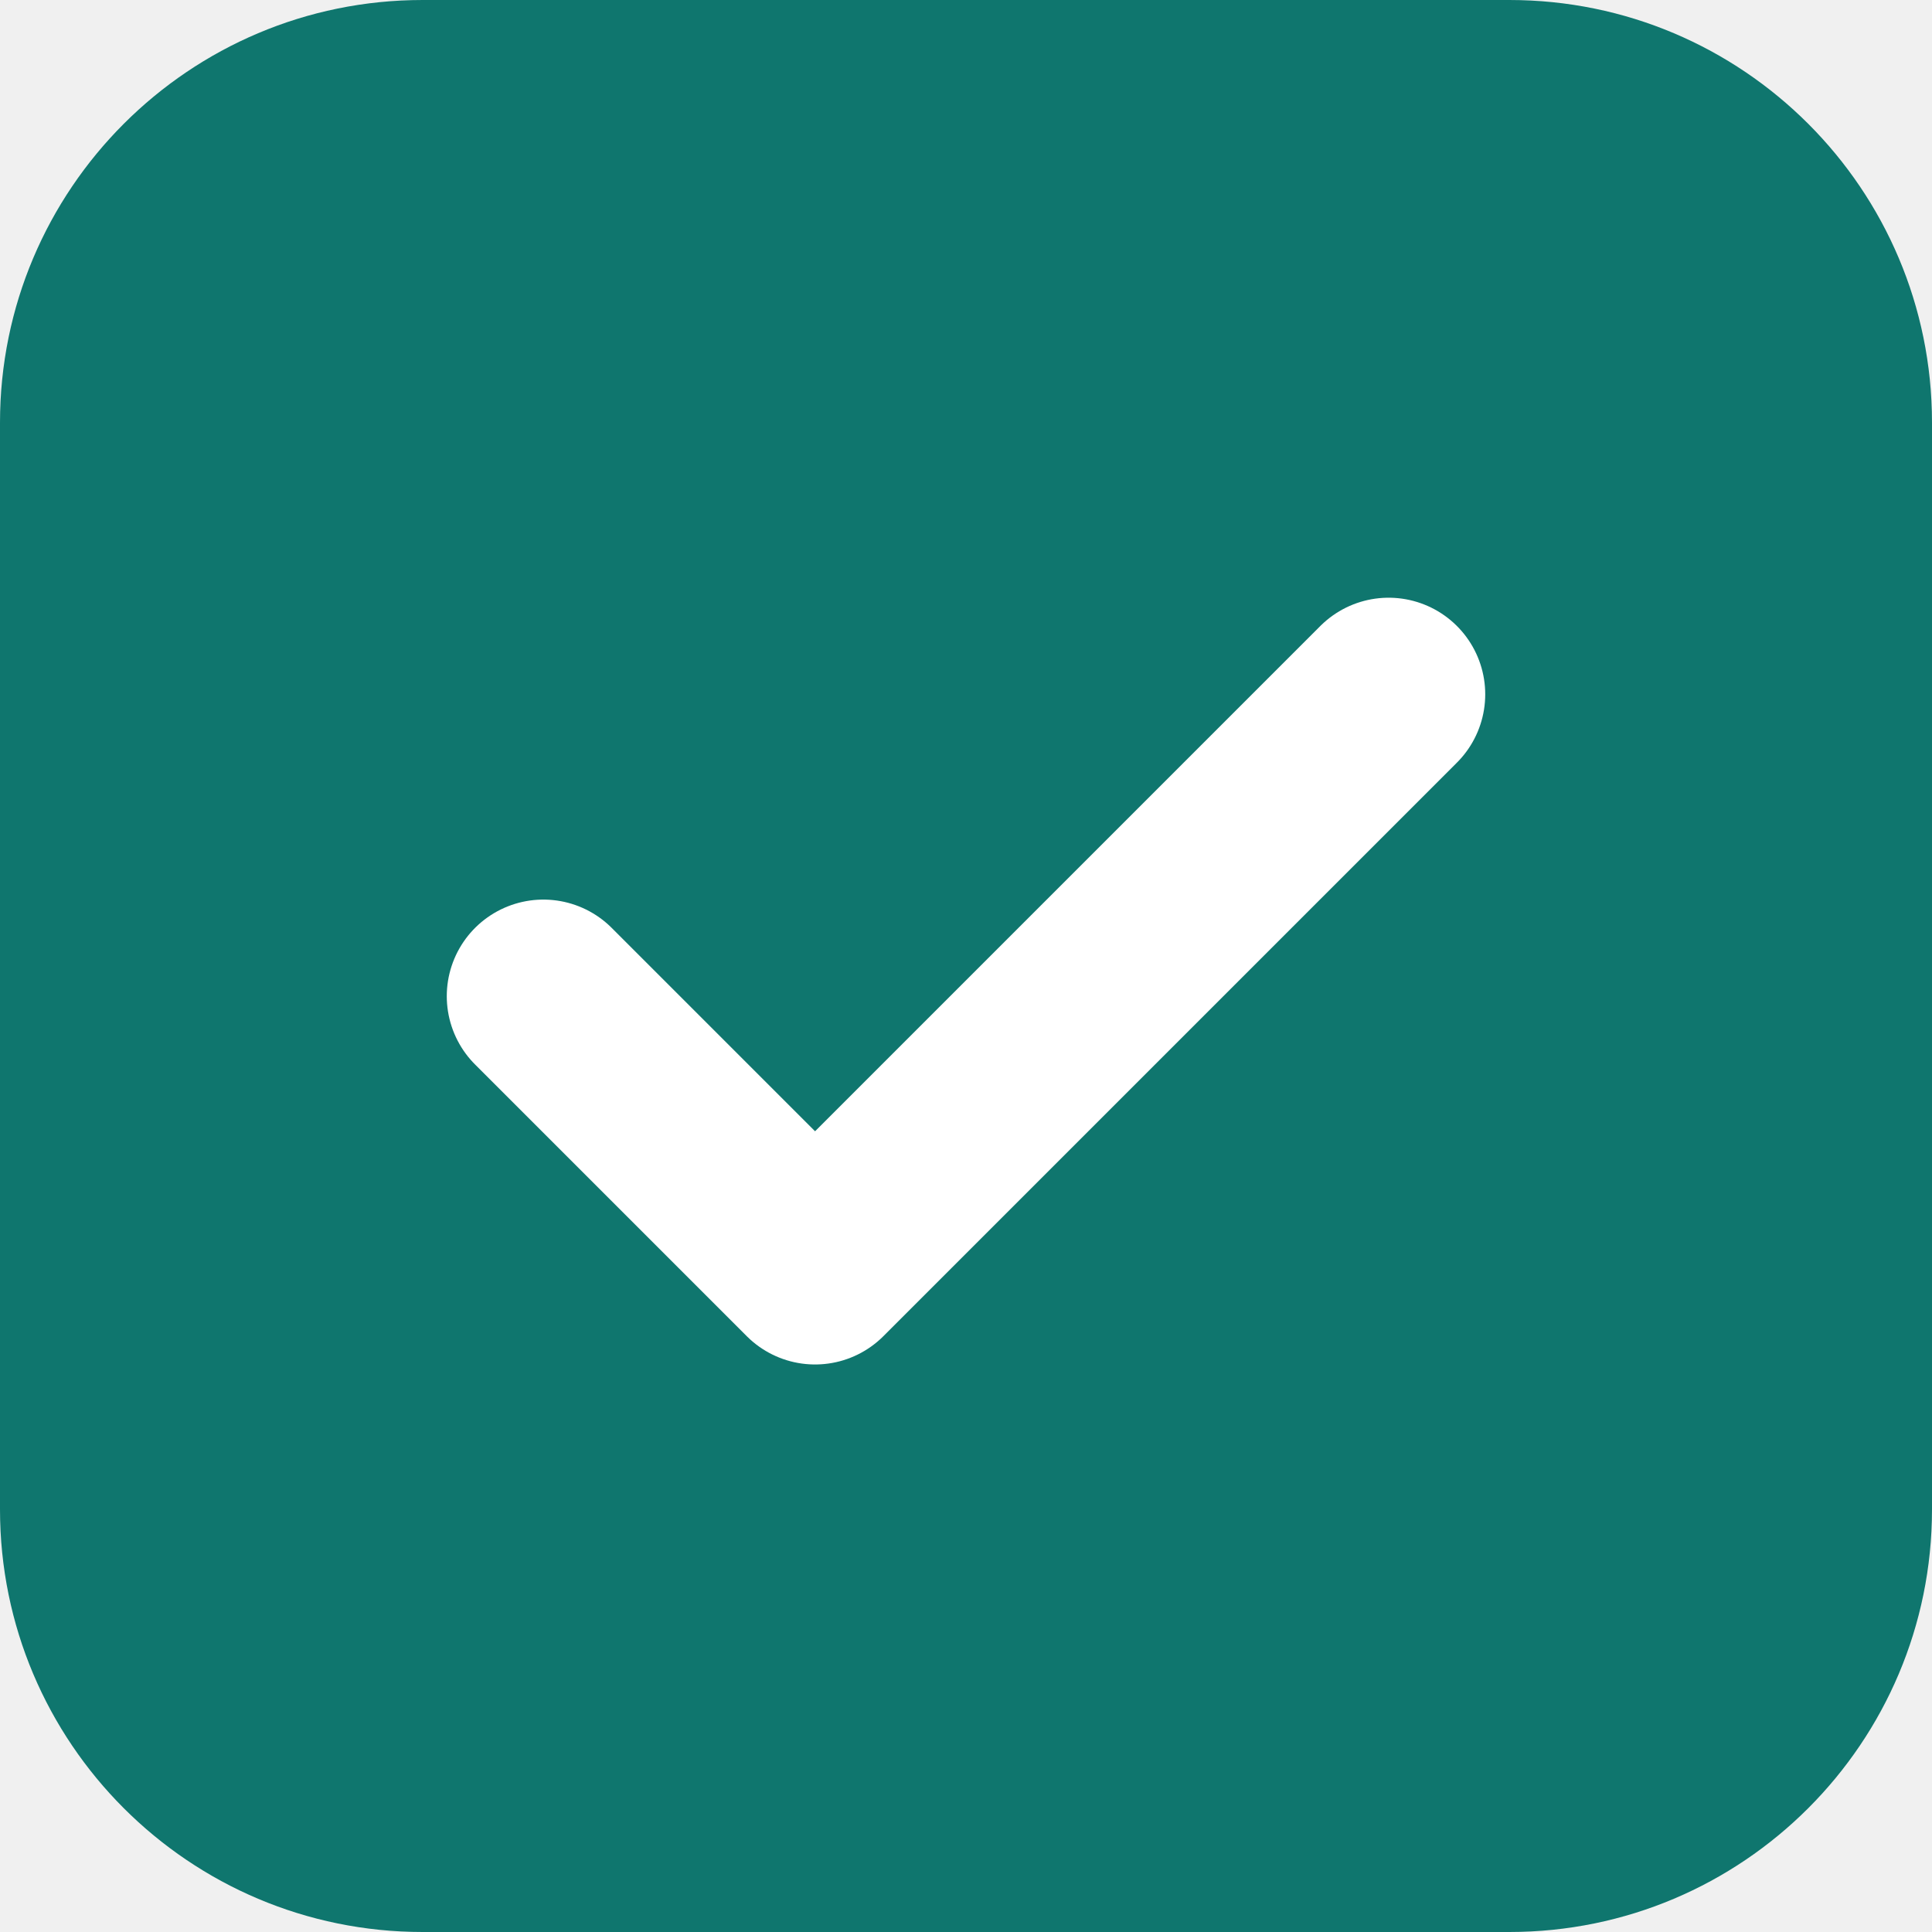
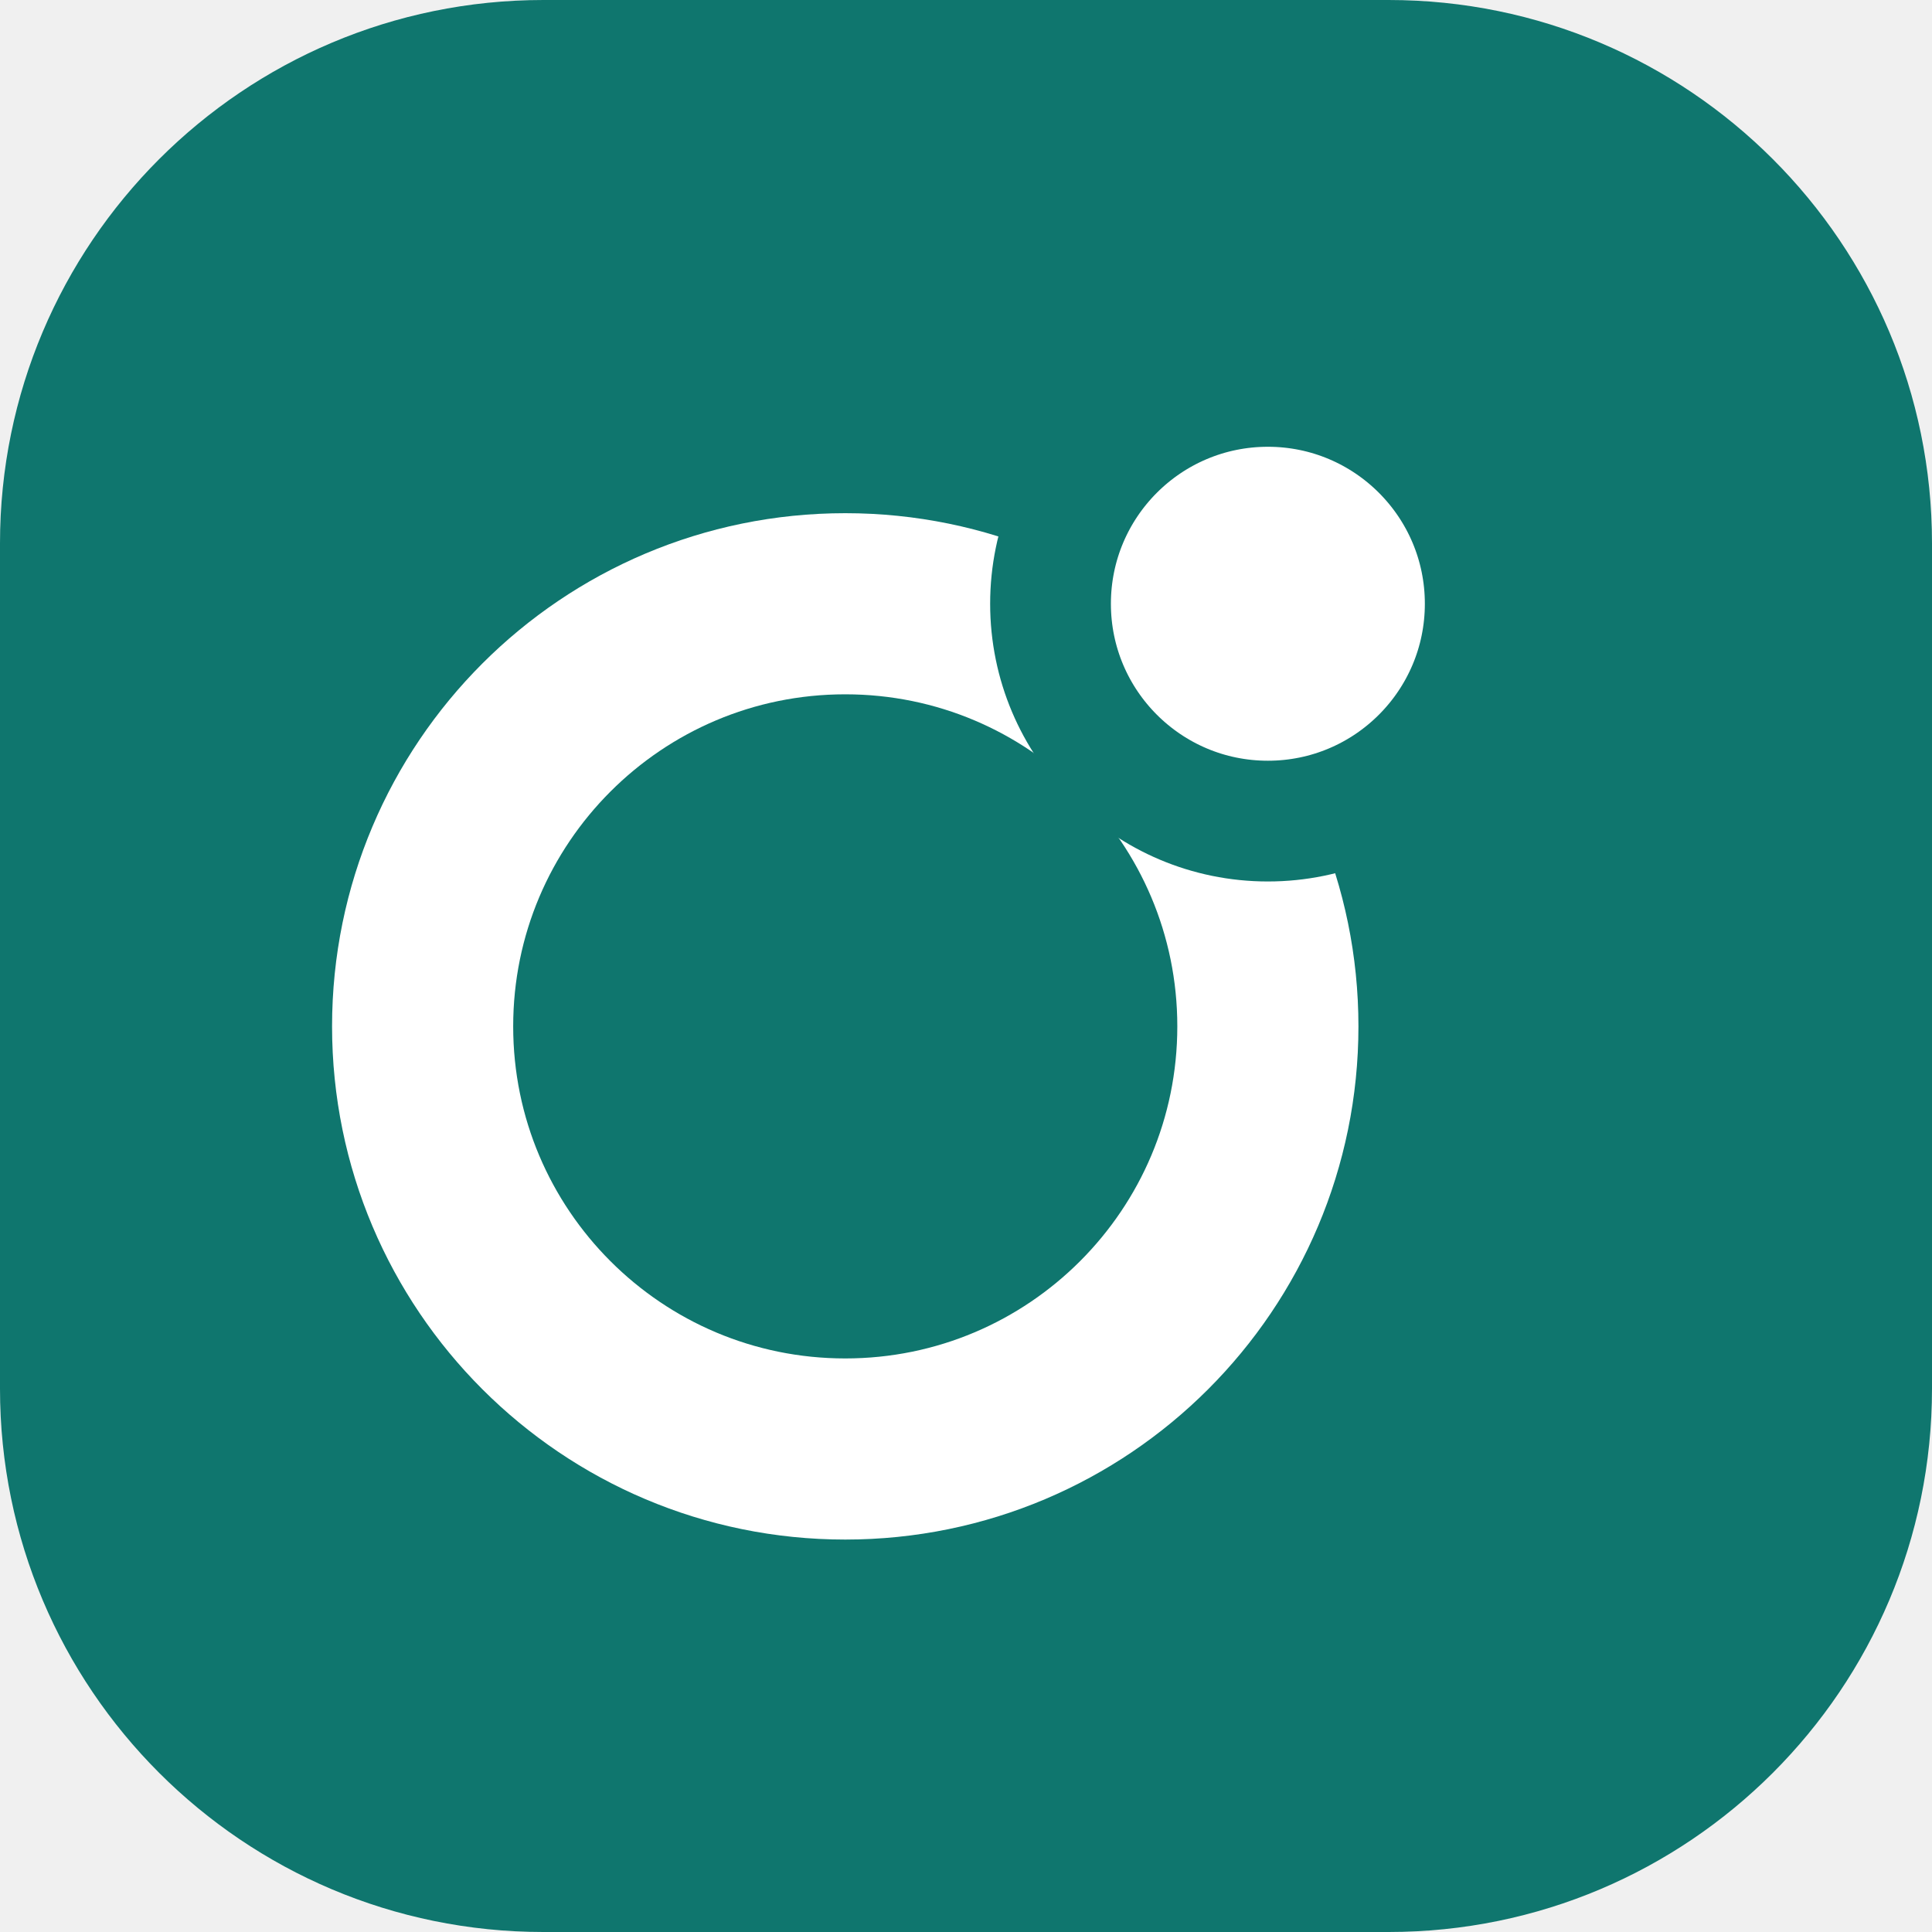
<svg xmlns="http://www.w3.org/2000/svg" viewBox="0 0 32 32">
-   <rect width="32" height="32" rx="7" fill="#0f766e" />
-   <path d="M9 16.5l4.5 4.5L23 11.5" fill="none" stroke="#fff" stroke-width="3.2" stroke-linecap="round" stroke-linejoin="round" />
+   <rect width="32" height="32" rx="9" fill="#0f766e" />
+   <circle cx="14" cy="17" r="7" fill="none" stroke="#fff" stroke-width="3" />
+   <circle cx="21" cy="10" r="3.6" fill="#fff" stroke="#0f766e" stroke-width="2" />
</svg>
